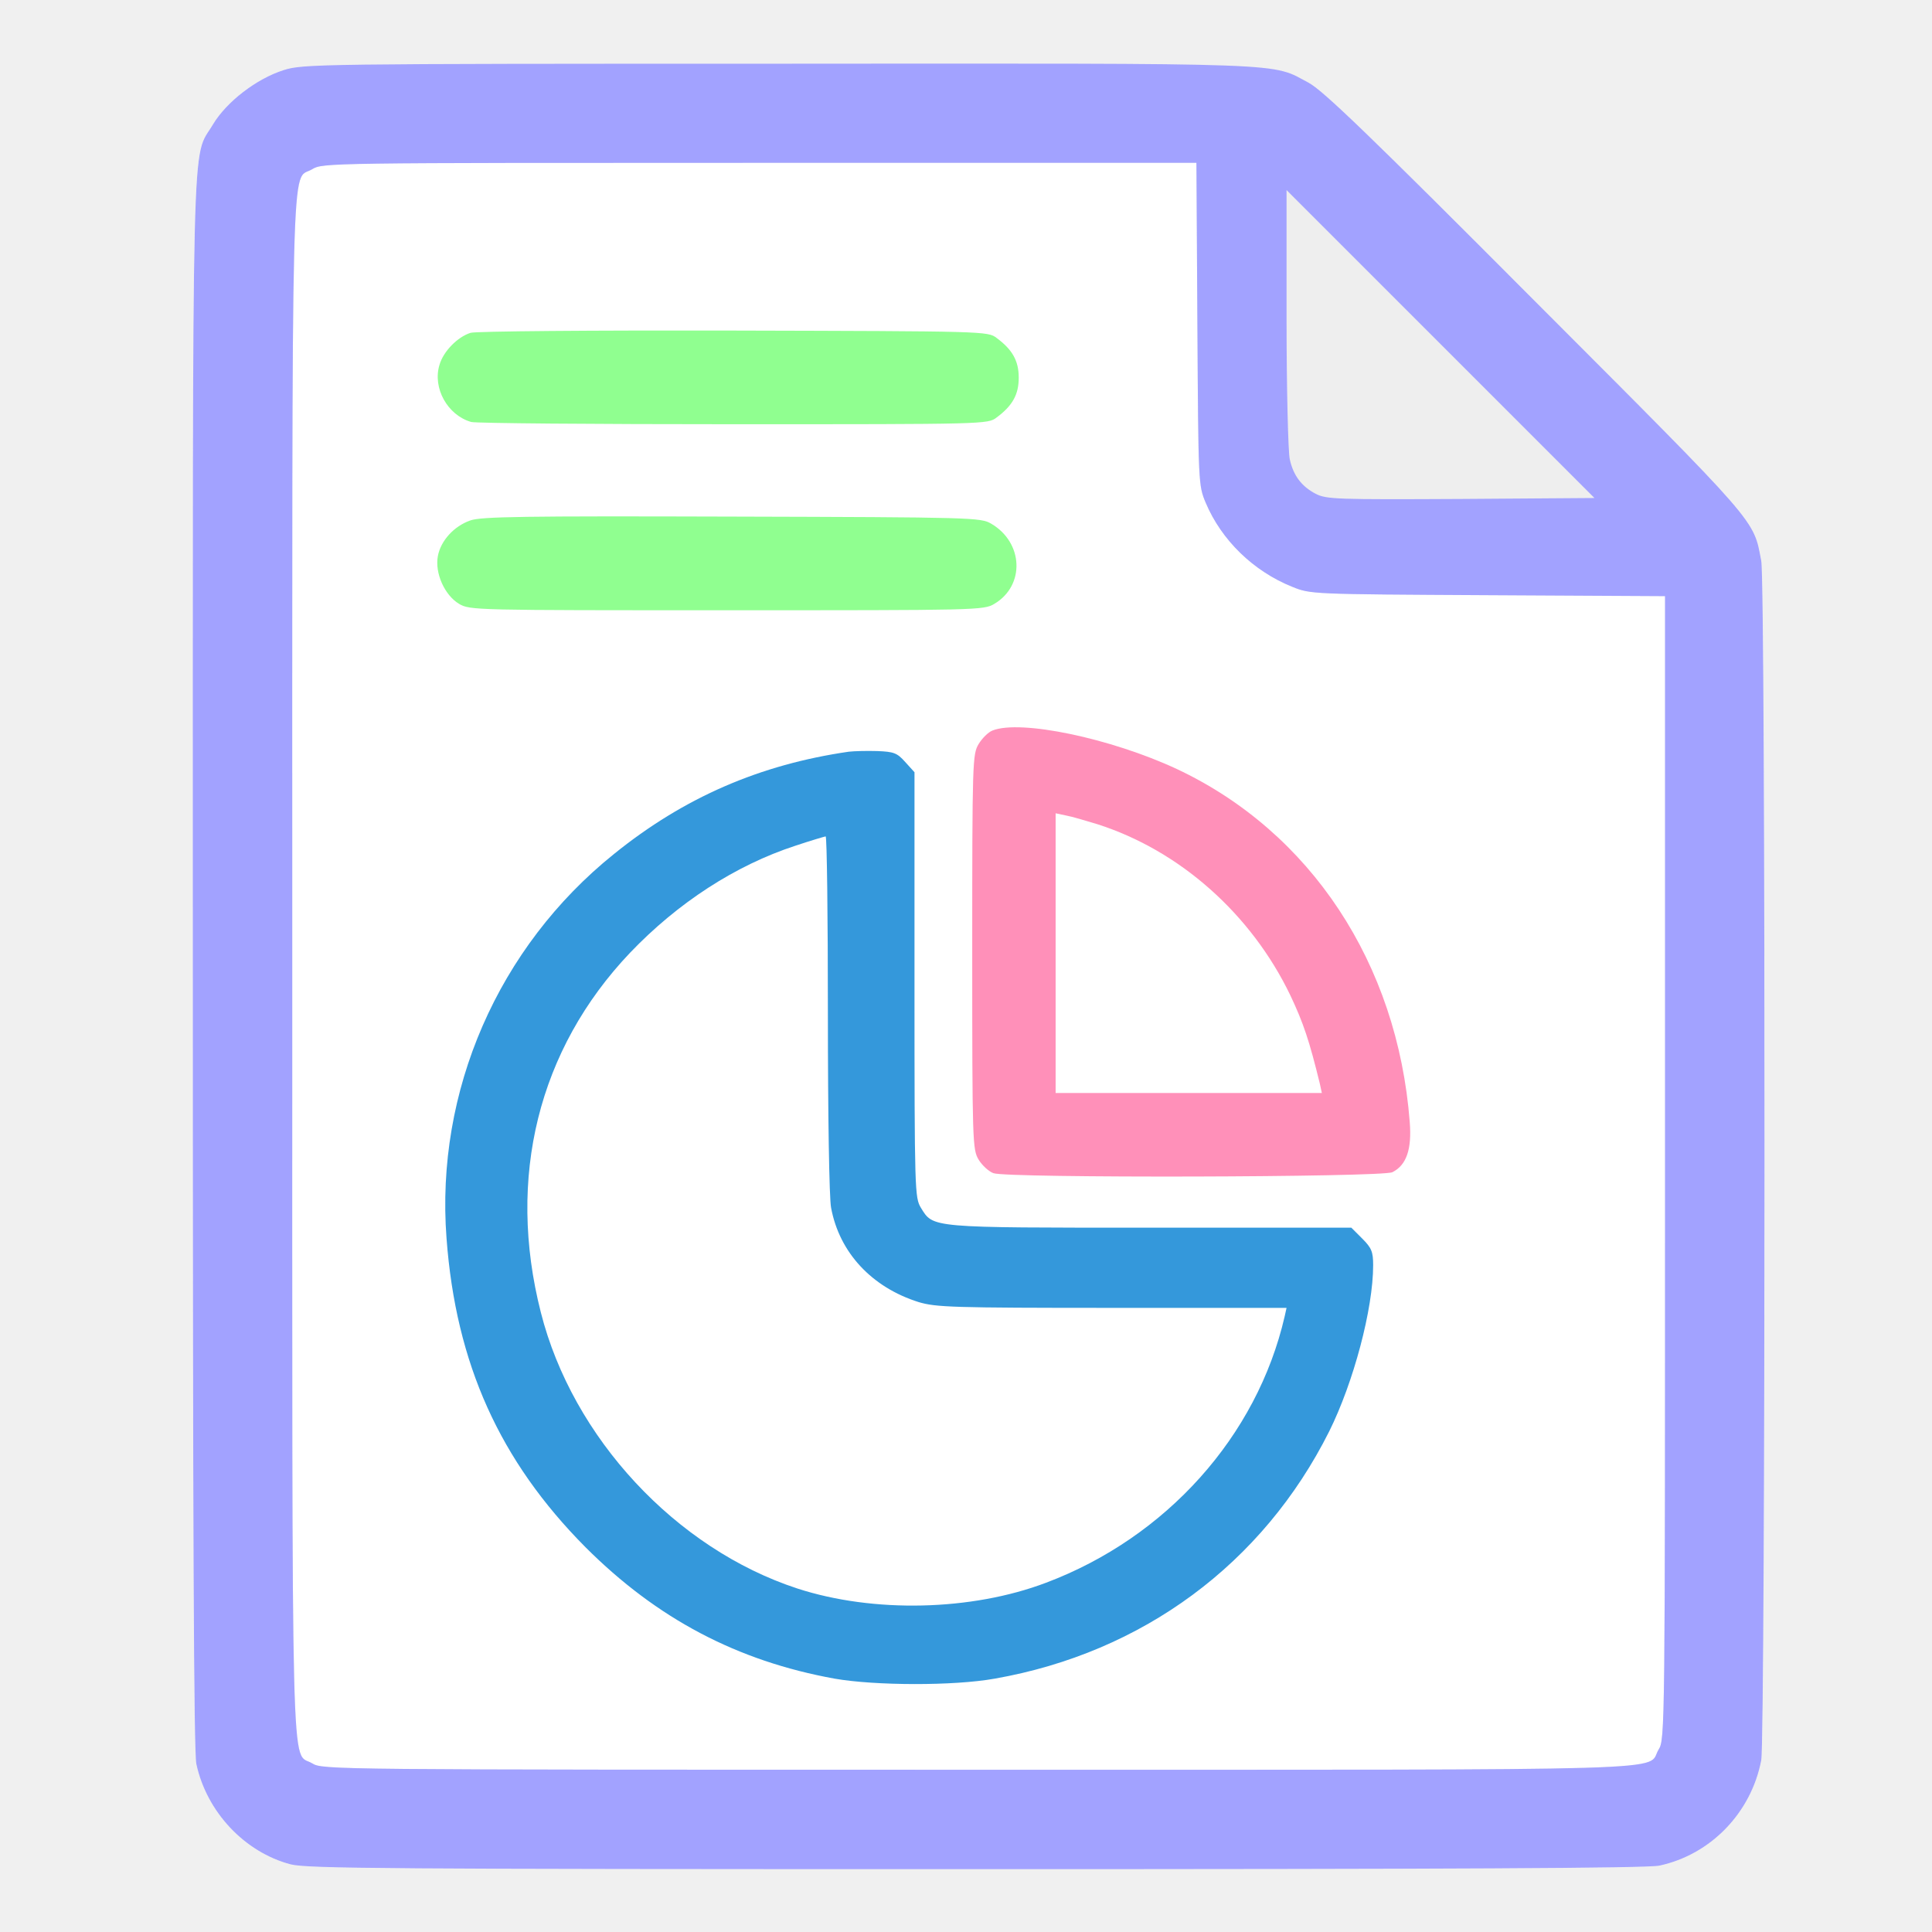
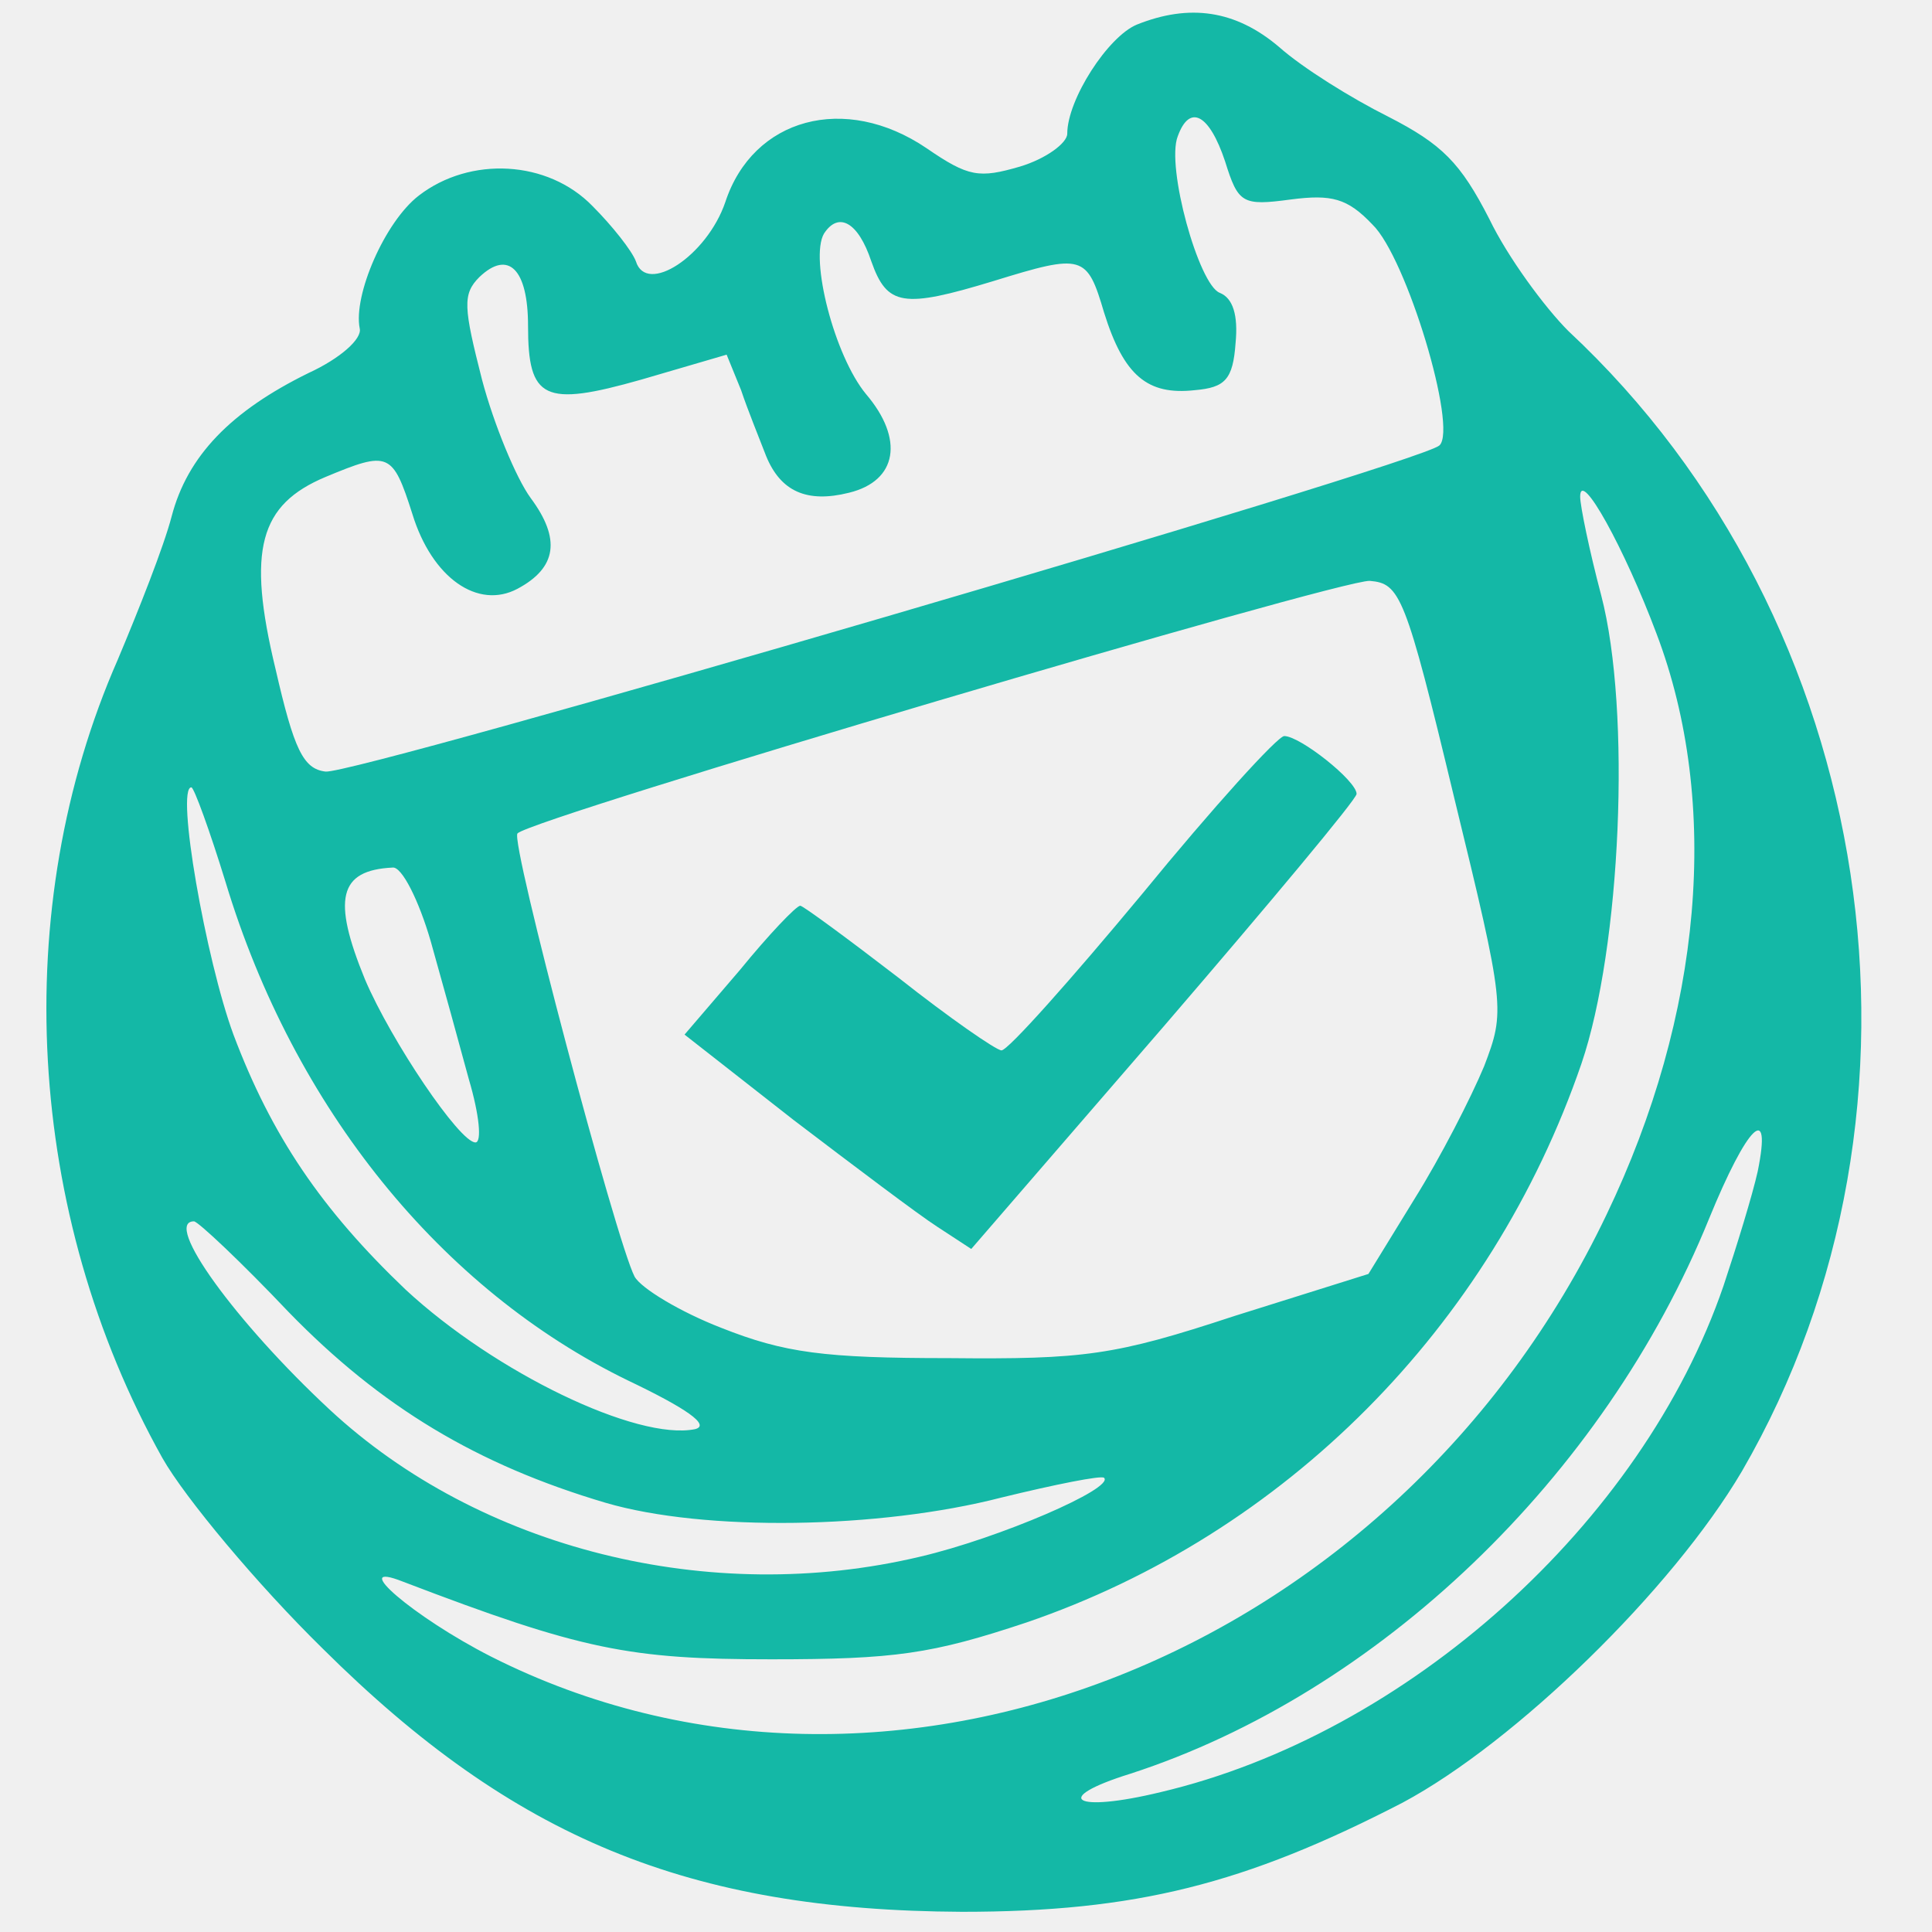
- <svg xmlns="http://www.w3.org/2000/svg" version="1.0" width="1024" height="1024" viewBox="0 0 1024 1024" preserveAspectRatio="xMidYMid meet">
-   <g transform="translate(-350, 1380) scale(0.17,-0.17)" fill="#000000" stroke="none">
-     <path fill="#ffffff" d="M2943 7899 c-85 -27 -178 -99 -220 -169 -68 -116 -63 82 -63 -2617 0 -1770 3 -2457 11 -2495 32 -149 150 -275 294 -313 53 -13 293 -15 2137 -15 1482 0 2092 3 2130 11 160 34 287 165 318 329 13 71 14 3667 0 3739 -25 131 -2 105 -704 808 -517 519 -662 658 -706 682" />
-     <path fill="#eeeeee" d="M2943 7899 c-85 -27 -178 -99 -220 -169 -68 -116 -63 82 -63 -2617 0 -1770 3 -2457 11 -2495 32 -149 150 -275 294 -313 53 -13 293 -15 2137 -15 1482 0 2092 3 2130 11 160 34 287 165 318 329 13 71 14 3667 0 3739 -25 131 -2 105 -704 808 -517 519 -662 658 -706 682 -121 64 -27 61 -1655 60 -1445 0 -1481 -1 -1542 -20z m2849 -791 c3 -499 3 -503 26 -558 49 -116 148 -213 270 -262 57 -23 59 -23 610 -26 l552 -3 0 -1782 c0 -1750 0 -1783 -20 -1814 -41 -68 135 -63 -2122 -63 -2031 0 -2043 0 -2076 20 -67 41 -62 -152 -62 2485 0 2637 -5 2444 62 2485 33 20 47 20 1395 20 l1362 0 3 -502z m821 -546 c-387 -2 -419" />
-     <path fill="#A2A2FF" d="M2943 7899 c-85 -27 -178 -99 -220 -169 -68 -116 -63 82 -63 -2617 0 -1770 3 -2457 11 -2495 32 -149 150 -275 294 -313 53 -13 293 -15 2137 -15 1482 0 2092 3 2130 11 160 34 287 165 318 329 13 71 14 3667 0 3739 -25 131 -2 105 -704 808 -517 519 -662 658 -706 682 -121 64 -27 61 -1655 60 -1445 0 -1481 -1 -1542 -20z m2849 -791 c3 -499 3 -503 26 -558 49 -116 148 -213 270 -262 57 -23 59 -23 610 -26 l552 -3 0 -1782 c0 -1750 0 -1783 -20 -1814 -41 -68 135 -63 -2122 -63 -2031 0 -2043 0 -2076 20 -67 41 -62 -152 -62 2485 0 2637 -5 2444 62 2485 33 20 47 20 1395 20 l1362 0 3 -502z m821 -546 c-387 -2 -419 -1 -452 16 -44 23 -70 57 -81 108 -5 21 -10 219 -10 439 l0 400 480 -480 480 -480 -417 -3z" />
-     <path fill="#90FF90" d="M3526 7080 c-41 -13 -85 -58 -97 -100 -22 -72 25 -157 99 -178 15 -4 383 -7 819 -7 784 0 792 0 819 21 50 37 69 72 69 124 0 52 -19 87 -69 124 -27 21 -37 21 -819 23 -442 1 -805 -2 -821 -7z" />
-     <path fill="#90FF90" d="M3525 6495 c-51 -18 -92 -63 -101 -111 -10 -53 21 -122 66 -149 34 -20 47 -20 835 -20 782 0 801 0 834 20 96 57 91 191 -10 250 -33 19 -54 20 -809 22 -651 2 -781 0 -815 -12z" />
-     <path fill="#FF90B9" d="M5153 5840 c-13 -5 -32 -24 -43 -42 -19 -32 -20 -50 -20 -648 0 -597 1 -616 20 -648 11 -18 32 -37 46 -42 40 -16 1213 -13 1244 3 44 22 61 72 54 157 -38 494 -309 904 -726 1100 -206 96 -488 155 -575 120z m327 -292 c257 -82 480 -280 602 -534 41 -87 59 -141 92 -276 l6 -28 -415 0 -415 0 0 436 0 436 33 -7 c17 -3 61 -16 97 -27z" />
-     <path fill="#3498DB" d="M4705 5774 c-276 -40 -513 -142 -732 -319 -361 -290 -557 -739 -522 -1198 29 -391 166 -694 433 -963 223 -223 473 -355 777 -410 126 -22 371 -23 499 0 461 81 836 358 1043 771 76 153 137 382 137 518 0 42 -5 54 -34 83 l-34 34 -626 0 c-691 0 -677 -1 -716 62 -19 32 -20 49 -20 695 l0 663 -29 32 c-25 28 -35 32 -87 34 -32 1 -72 0 -89 -2z m-65 -818 c0 -312 4 -575 10 -604 26 -140 127 -248 273 -294 54 -16 104 -18 603 -18 l544 0 -6 -27 c-86 -373 -369 -689 -744 -830 -232 -88 -538 -95 -775 -18 -379 124 -701 470 -800 861 -107 420 -8 820 278 1121 149 156 329 273 516 334 48 16 89 28 94 29 4 0 7 -249 7 -554z" />
+ <svg xmlns="http://www.w3.org/2000/svg" version="1.0" width="160pt" height="160pt" viewBox="0 0 160 166" preserveAspectRatio="xMidYMid meet">
+   <g transform="translate(-13,175) scale(0.113,-0.113)" fill="#14B8A6" stroke="none">
+     <path d="M953 1530 c-22 -9 -53 -57 -53 -83 0 -7 -16 -19 -36 -25 -31 -9 -39 -8 -71 14 -62 42 -132 23 -153 -41 -14 -41 -60 -71 -68 -45 -3 8 -18 27 -33 42 -34 35 -93 38 -132 8 -26 -20 -50 -76 -45 -101 2 -8 -15 -23 -39 -34 -59 -29 -92 -63 -104 -109 -6 -23 -25 -71 -41 -109 -83 -189 -70 -421 34 -607 17 -30 72 -96 122 -145 145 -144 278 -199 486 -200 132 0 215 21 335 83 86 46 205 162 258 252 160 276 104 647 -132 867 -18 18 -46 56 -60 85 -22 43 -36 57 -77 78 -28 14 -65 37 -83 53 -33 28 -68 33 -108 17z m67 -104 c10 -32 13 -34 50 -29 31 4 43 1 62 -19 26 -25 65 -155 51 -168 -15 -14 -826 -251 -847 -248 -17 2 -24 17 -38 78 -22 91 -12 125 38 146 48 20 51 19 66 -28 15 -49 50 -73 80 -57 30 16 33 38 10 69 -11 15 -28 56 -37 90 -14 55 -15 65 -2 78 22 21 37 6 37 -37 0 -56 12 -62 86 -41 l65 19 11 -27 c5 -15 14 -37 19 -50 11 -27 31 -36 63 -28 37 9 42 41 13 75 -24 29 -43 103 -32 122 11 17 26 9 36 -21 12 -34 24 -36 93 -15 68 21 71 20 84 -24 15 -48 33 -63 69 -59 23 2 29 8 31 36 2 21 -2 34 -12 38 -16 6 -41 96 -32 119 9 25 24 17 36 -19z m328 -359 c49 -129 35 -290 -38 -442 -160 -335 -547 -488 -848 -336 -59 30 -110 74 -67 57 136 -52 172 -59 280 -59 94 0 122 4 194 28 196 67 353 224 422 425 30 88 38 268 15 356 -9 34 -16 68 -16 75 0 22 34 -40 58 -104z m-154 -124 c39 -160 39 -163 23 -205 -10 -24 -33 -69 -53 -101 l-35 -57 -102 -32 c-91 -30 -114 -33 -217 -32 -95 0 -125 4 -173 23 -31 12 -61 30 -66 39 -14 27 -95 332 -89 337 12 12 625 193 648 192 23 -2 27 -10 64 -164z m-934 -65 c52 -172 164 -310 306 -379 44 -21 63 -34 51 -37 -44 -9 -152 43 -220 106 -64 61 -102 117 -131 194 -21 57 -44 188 -32 188 2 0 14 -33 26 -72z m156 -45 c9 -32 22 -79 29 -105 8 -27 10 -48 5 -48 -12 0 -64 77 -84 124 -25 61 -20 83 21 85 7 1 20 -25 29 -56z m1009 -175 c-4 -18 -16 -57 -26 -87 -62 -181 -241 -341 -428 -385 -66 -16 -84 -5 -23 14 188 61 360 225 440 422 29 71 48 90 37 36z m-1117 -107 c70 -72 143 -116 241 -145 75 -22 208 -20 301 4 41 10 76 17 78 15 8 -8 -80 -46 -140 -60 -160 -38 -335 6 -449 112 -71 66 -127 143 -103 143 3 0 36 -31 72 -69z" />
+     <path d="M957 869 c-54 -65 -102 -119 -107 -119 -4 0 -40 25 -78 55 -39 30 -73 55 -75 55 -3 0 -24 -22 -46 -49 l-42 -49 83 -65 c46 -35 95 -72 109 -81 l26 -17 147 170 c80 93 146 172 146 176 0 10 -43 44 -55 44 -5 0 -54 -54 -108 -120z" />
  </g>
</svg>
